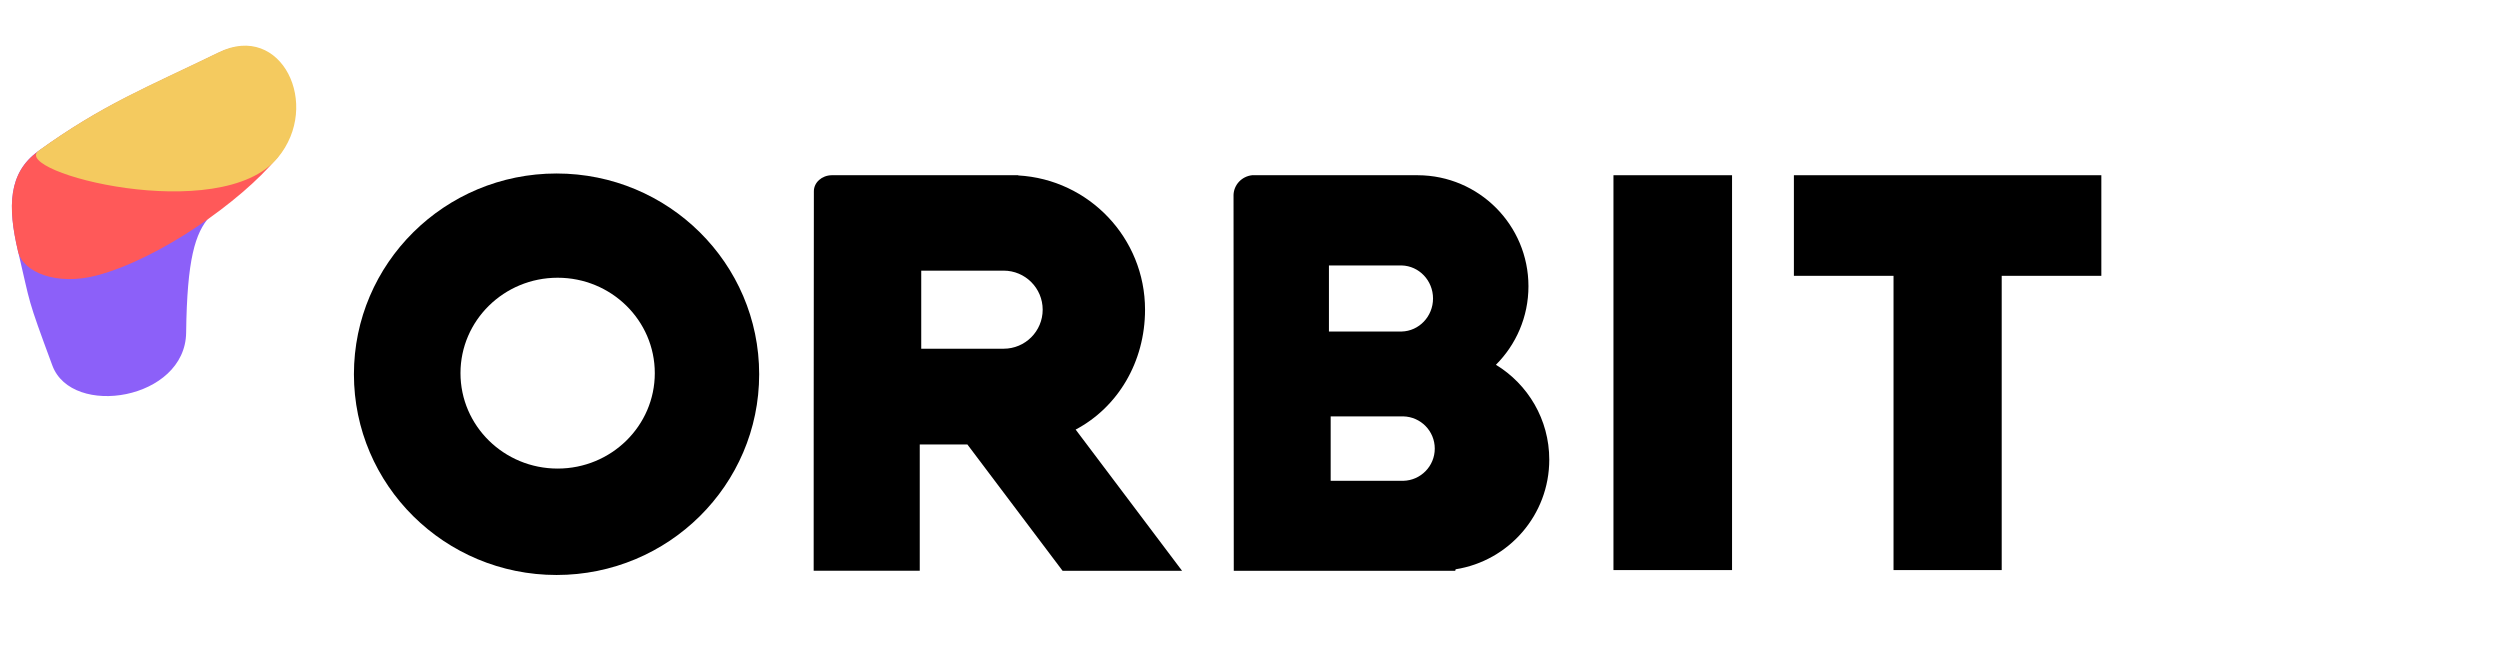
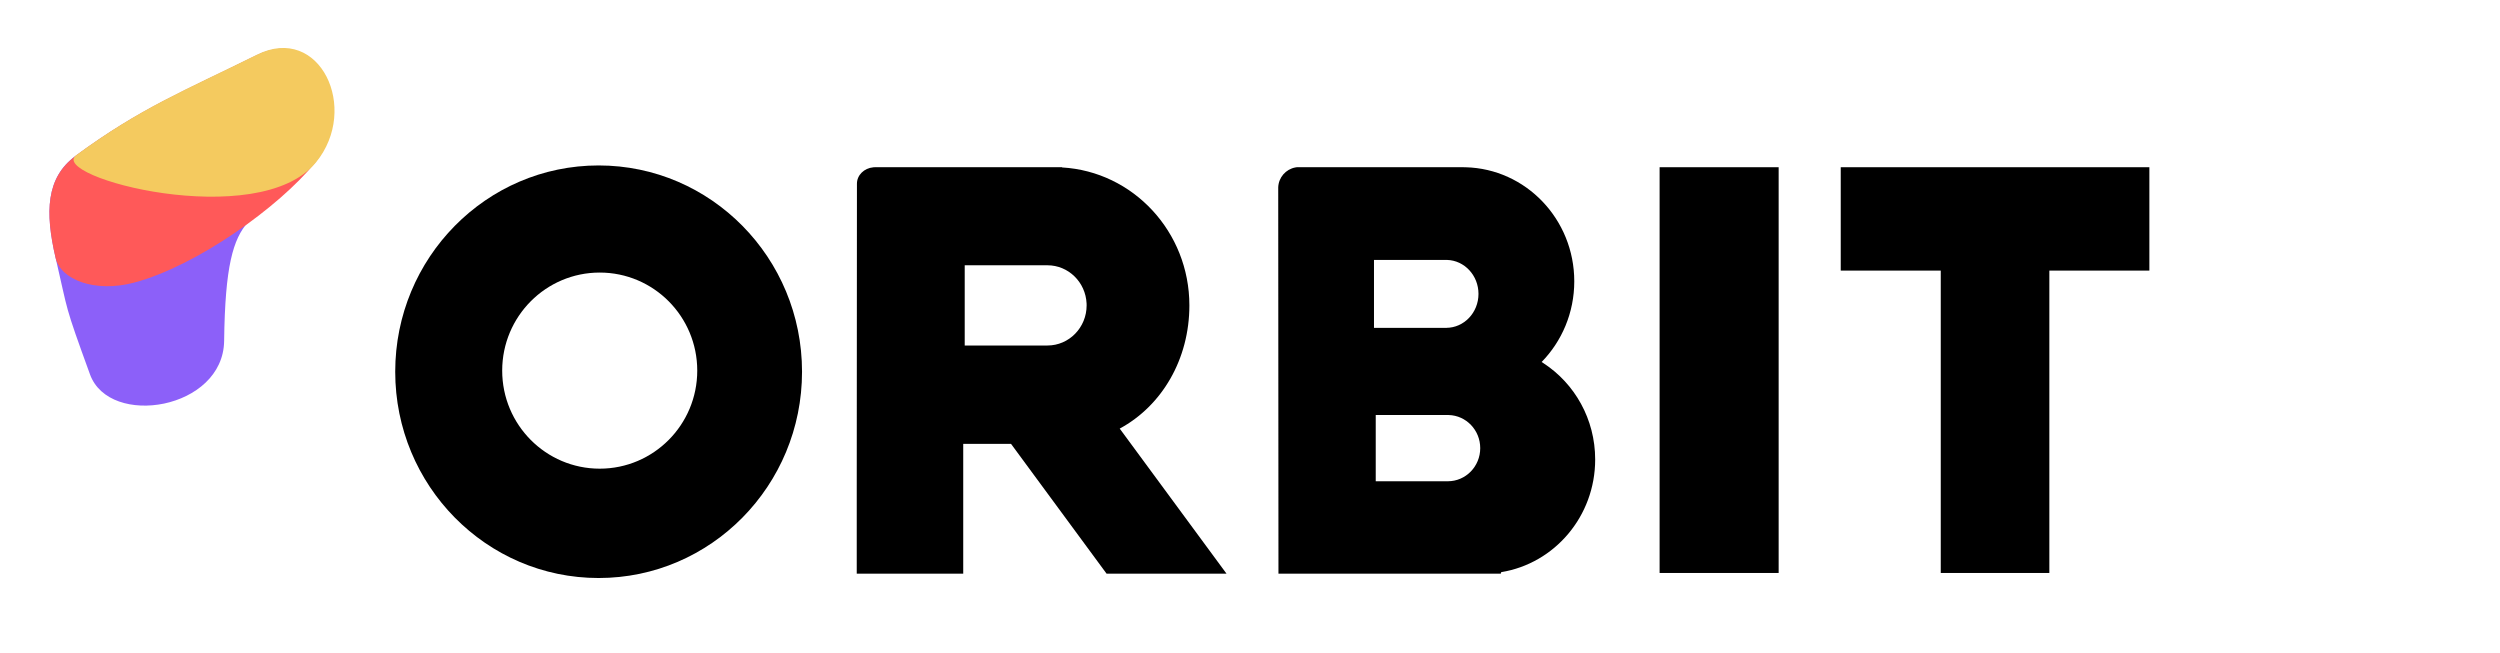
- <svg xmlns="http://www.w3.org/2000/svg" width="1441px" height="372px" viewBox="0 0 1441 372" version="1.1">
+ <svg xmlns="http://www.w3.org/2000/svg" width="272px" height="71px" viewBox="0 0 272 71" version="1.1">
  <g id="Page-1" stroke="none" stroke-width="1" fill="none" fill-rule="evenodd">
-     <g id="Artboard" transform="translate(-1016, -756)">
-       <g id="orbit-logo" transform="translate(1005, 721)">
-         <g id="Group-2" transform="translate(215, 135)" fill="#000000">
-           <polygon id="BIT" points="1007.212 1 830 1 830 58.984 887.43 58.984 887.43 228.592 949.782 228.592 949.782 58.984 1007.212 58.984" />
-           <polygon id="Path" points="794.352 1 726 1 726 228.592 794.352 228.592" />
-           <path d="M635.053,228.127 C634.963,228.419 634.874,228.71 634.785,229 L507.146,229 L507.009,12.291 C507.232,6.426 511.799,1.662 517.676,1 L613.211,1 C648.46,1.114 677,29.724 677,65 C677,82.676 669.834,98.679 658.248,110.261 C676.688,121.489 689,141.776 689,164.937 C689,196.851 665.623,223.306 635.053,228.127 Z M604.905,140.006 L604.905,140 L563,140 L563,177.143 L604.905,177.143 L604.905,177.137 C614.941,176.884 623,168.669 623,158.571 C623,148.474 614.941,140.259 604.905,140.006 Z M603.905,53.006 L603.905,53 L562,53 L562,91.095 L603.905,91.095 L603.905,91.089 C613.94,90.837 622,82.408 622,72.048 C622,61.687 613.94,53.259 603.905,53.006 Z" id="Path" />
-           <path d="M382.912,1.123 C423.661,3.41 456,37.179 456,78.5 C456,108.661 440.27,134.798 416.002,147.606 L477.337,229 L408.469,229 L353.602,156.188 L326.145,156.188 L326.145,228.98 L265,228.98 C265,228.98 265,58.074 265.114,10.234 C265.114,5.194 269.681,1.104 275.345,1 L382.893,1 C382.899,1.041 382.905,1.082 382.912,1.123 Z M374,100.995 C374.166,100.998 374.333,101 374.5,101 C386.926,101 397,90.926 397,78.5 C397,66.074 386.926,56 374.5,56 C374.333,56 374.166,56.002 374,56.005 L374,56 L327,56 L327,101 L374,101 L374,100.995 Z" id="Shape-Copy-21" fill-rule="nonzero" />
-           <path d="M0,115.711 C0,179.614 52.293,231.422 116.793,231.422 C181.292,231.422 233.585,179.614 233.585,115.711 C233.585,51.808 181.298,3.55271368e-15 116.793,3.55271368e-15 C52.293,3.55271368e-15 0,51.808 0,115.711 Z M61.424,115.085 C61.424,84.708 86.494,60.085 117.424,60.085 C148.353,60.085 173.424,84.708 173.424,115.085 C173.424,145.463 148.348,170.085 117.424,170.085 C86.494,170.085 61.424,145.463 61.424,115.085 Z" id="Shape-Copy-22" fill-rule="nonzero" />
+     <g id="Artboard" transform="translate(-1582, -907)">
+       <g id="orbit-logo2" transform="translate(1580, 900)">
+         <g id="Group-2" transform="translate(45, 25)" fill="#000000">
+           <polygon id="BIT" points="190.851 0.194 157.272 0.194 157.272 11.441 168.154 11.441 168.154 44.339 179.969 44.339 179.969 11.441 190.851 11.441" />
+           <polygon id="Path" points="150.517 0.194 137.565 0.194 137.565 44.339 150.517 44.339" />
+           <path d="M116.194,0.194 L116.453,0.198 C123.012,0.36 128.281,5.854 128.281,12.608 C128.281,16.036 126.923,19.14 124.728,21.387 L124.946,21.526 C128.318,23.73 130.555,27.594 130.555,31.992 C130.555,38.182 126.125,43.314 120.333,44.249 L120.282,44.418 L96.096,44.418 L96.07,2.384 C96.11,1.301 96.897,0.411 97.934,0.218 L98.091,0.194 L116.194,0.194 Z M114.62,34.357 L114.53,34.36 L114.62,34.36 L114.62,34.357 Z M114.62,27.155 L106.68,27.155 L106.68,34.36 L114.53,34.36 C116.473,34.36 118.049,32.747 118.049,30.757 C118.049,28.799 116.522,27.206 114.62,27.155 Z M114.43,17.667 L114.342,17.669 L114.342,17.669 L114.43,17.669 L114.43,17.667 Z M114.43,10.28 L106.49,10.28 L106.49,17.669 L114.342,17.669 C116.285,17.669 117.859,16.015 117.859,13.975 C117.859,11.965 116.332,10.33 114.43,10.28 L114.43,10.28 Z" id="Path" />
+           <path d="M72.552,0.194 L72.556,0.218 C80.277,0.661 86.405,7.211 86.405,15.226 C86.405,21.077 83.424,26.147 78.825,28.631 L90.447,44.418 L77.398,44.418 L67.002,30.295 L61.799,30.295 L61.799,44.414 L50.213,44.414 L50.214,34.676 C50.216,24.133 50.221,8.017 50.235,1.985 C50.235,1.056 51.016,0.294 52.014,0.203 L52.173,0.194 L72.552,0.194 Z M70.867,10.862 L61.961,10.862 L61.961,19.591 L70.867,19.591 C70.898,19.59 70.93,19.591 70.962,19.591 C73.316,19.591 75.225,17.637 75.225,15.226 L75.225,15.226 L75.22,15.015 C75.113,12.703 73.247,10.862 70.962,10.862 L70.962,10.862 L70.866,10.864 L70.867,10.862 Z" id="Shape-Copy-21" fill-rule="nonzero" />
+           <path d="M0,22.444 C0,34.839 9.909,44.888 22.13,44.888 C34.352,44.888 44.261,34.839 44.261,22.444 C44.261,10.049 34.353,3.55271368e-15 22.13,3.55271368e-15 C9.909,3.55271368e-15 0,10.049 0,22.444 Z M11.639,22.323 C11.639,16.431 16.389,11.655 22.25,11.655 C28.111,11.655 32.861,16.431 32.861,22.323 C32.861,28.215 28.11,32.991 22.25,32.991 C16.389,32.991 11.639,28.215 11.639,22.323 Z" id="Shape-Copy-22" fill-rule="nonzero" />
        </g>
-         <g id="Group" transform="translate(0, 55)" fill-rule="nonzero">
-           <path d="M45.277,50.322 C88.182,33.183 114.83,29.96 159.775,20.428 C198.999,12.11 208.826,63.967 176.951,87.364 C135.332,117.915 124.285,90.611 102.801,172.397 C92.943,209.925 26.959,204.306 23.395,172.111 C18.625,129.024 19.728,136.27 20.128,103.531 C20.455,76.845 25.77,58.114 45.277,50.322 Z" id="notch-copy-3" fill="#8C60F9" transform="translate(107.852, 108.9903) rotate(-14) translate(-107.852, -108.9903) " />
-           <path d="M36.678,51.428 C79.47,34.334 106.048,31.119 150.874,21.613 C189.994,13.317 200.787,65.322 168.997,88.658 C143.418,107.435 89.536,128.553 51.968,128.93 C28.571,129.165 11.442,117.027 11.595,104.496 C11.922,77.881 17.223,59.199 36.678,51.428 Z" id="notch-copy-4" fill="#FF5959" transform="translate(99.60627, 74.82943) rotate(-14) translate(-99.60627, -74.82943) " />
-           <path d="M32.971,48.537 C75.876,31.398 102.524,28.175 147.47,18.643 C186.693,10.325 197.515,62.469 165.641,85.866 C124.021,116.417 13.464,56.33 32.971,48.537 Z" id="notch-copy-5" fill="#F4CA5F" transform="translate(107.4978, 56.10855) rotate(-14) translate(-107.4978, -56.10855) " />
+         <g id="Group" transform="translate(4, 11)" fill-rule="nonzero">
+           <path d="M8.601,9.753 C16.743,6.42 21.794,5.779 30.316,3.908 C37.753,2.276 39.573,12.248 33.516,16.777 C25.607,22.69 23.536,17.444 19.401,33.202 C17.503,40.432 5.007,39.404 4.358,33.211 C3.489,24.922 3.692,26.315 3.794,20.014 C3.877,14.878 4.899,11.269 8.601,9.753 Z" id="notch-copy-3" fill="#8C60F9" transform="translate(20.42394, 20.98847) rotate(-14) translate(-20.42394, -20.98847) " />
+           <path d="M6.946,9.964 C15.067,6.64 20.104,6 28.604,4.134 C36.022,2.506 38.025,12.507 31.984,17.023 C27.123,20.658 16.898,24.765 9.781,24.868 C5.348,24.932 2.113,22.61 2.152,20.198 C2.235,15.075 3.254,11.475 6.946,9.964 Z" id="notch-copy-4" fill="#FF5959" transform="translate(18.84592, 14.41314) rotate(-14) translate(-18.84592, -14.41314) " />
+           <path d="M6.223,9.412 C14.365,6.079 19.416,5.438 27.938,3.567 C35.376,1.935 37.384,11.962 31.327,16.49 C23.418,22.403 2.522,10.928 6.223,9.412 Z" id="notch-copy-5" fill="#F4CA5F" transform="translate(20.3405, 10.77985) rotate(-14) translate(-20.3405, -10.77985) " />
        </g>
      </g>
    </g>
  </g>
</svg>
